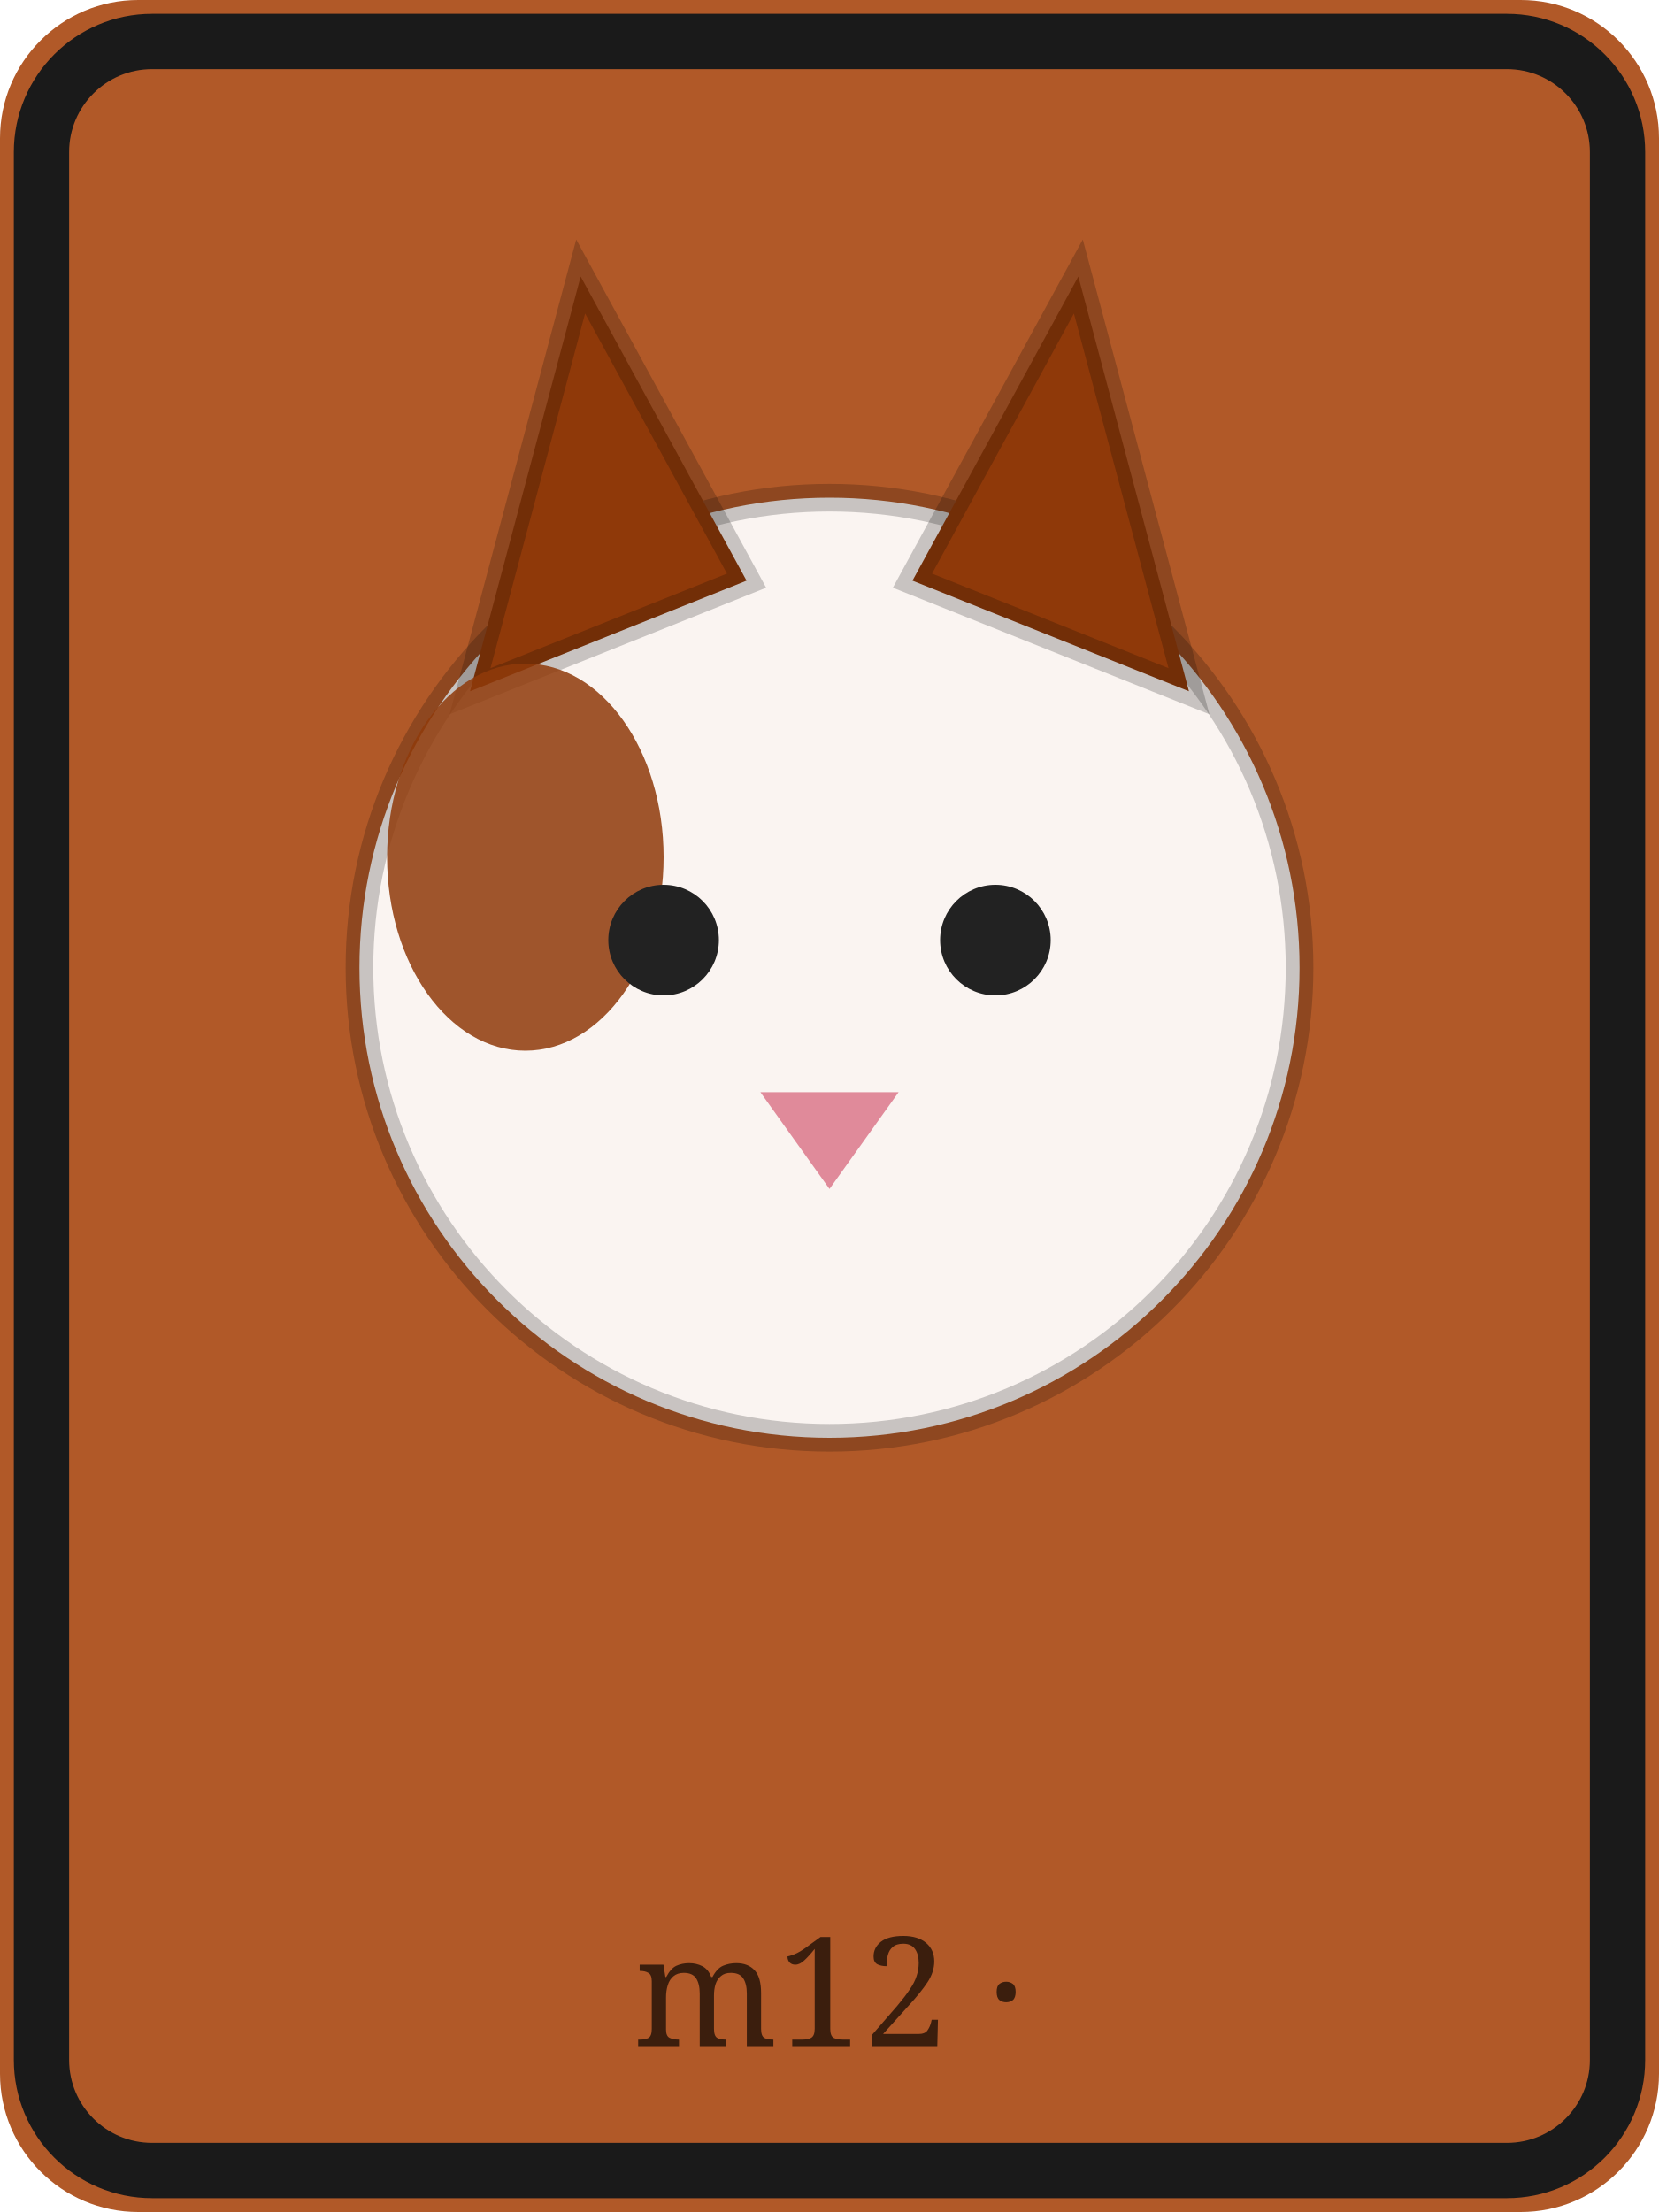
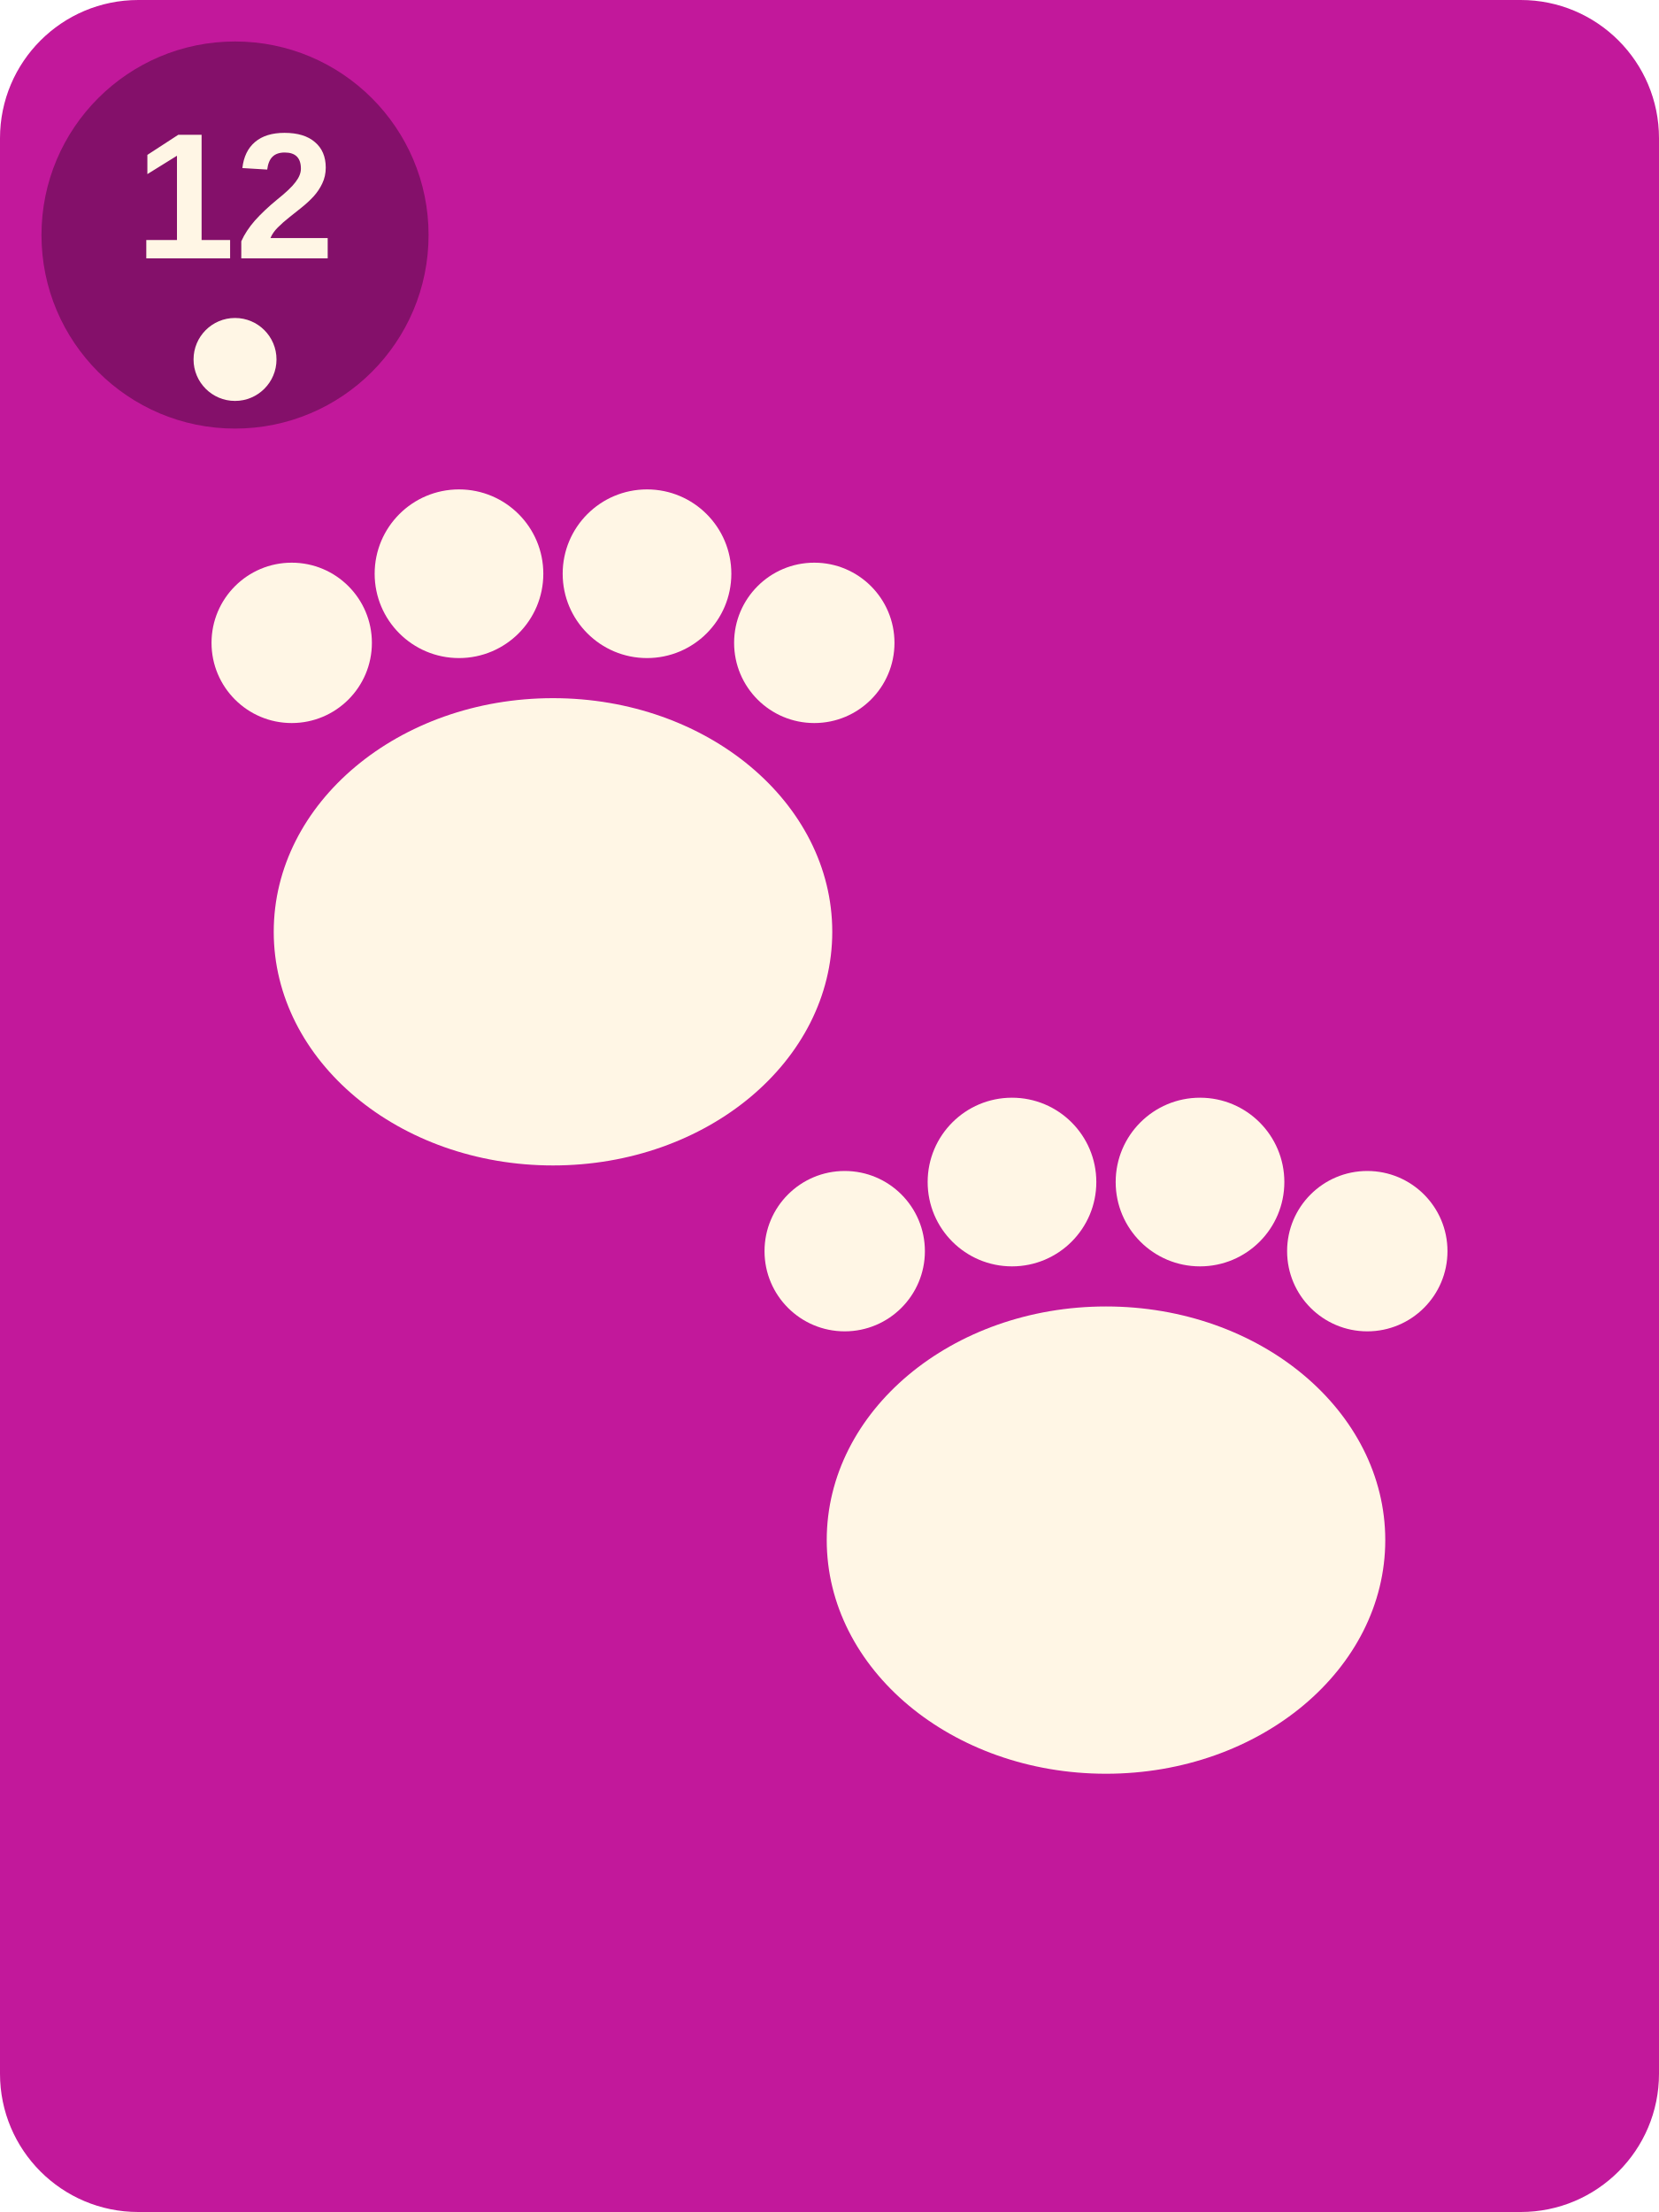
<svg xmlns="http://www.w3.org/2000/svg" viewBox="0 0 120 160">
-   <rect width="120" height="160" rx="10" fill="#B15928" />
-   <rect x="3" y="3" width="114" height="154" rx="8" fill="none" stroke="#1a1a1a" stroke-width="4" />
-   <circle cx="60" cy="70" r="34" fill="#ffffffee" stroke="#00000033" stroke-width="2" />
-   <polygon points="34,50 42,20 54,42" fill="#8f3909" stroke="#00000033" stroke-width="2" />
-   <polygon points="86,50 78,20 66,42" fill="#8f3909" stroke="#00000033" stroke-width="2" />
-   <ellipse cx="38" cy="62" rx="10" ry="14" fill="#8f3909" opacity="0.85" />
-   <circle cx="48" cy="68" r="4" fill="#222" />
-   <circle cx="72" cy="68" r="4" fill="#222" />
-   <polygon points="60,86 55,79 65,79" fill="#e08a9a" />
-   <text x="60" y="148" font-family="Georgia,serif" font-size="11" fill="#000000aa" text-anchor="middle">m12 ·</text>
+   <rect width="120" height="160" rx="10" fill="#C2189B" />
+   <circle cx="21.1" cy="46.5" r="5.8" fill="#FFF6E5" />
+   <circle cx="33.2" cy="41.5" r="6.1" fill="#FFF6E5" />
+   <circle cx="46.8" cy="41.5" r="6.1" fill="#FFF6E5" />
+   <circle cx="58.9" cy="46.5" r="5.8" fill="#FFF6E5" />
+   <ellipse cx="40" cy="67.4" rx="20.2" ry="16.9" fill="#FFF6E5" />
+   <circle cx="61.1" cy="90.5" r="5.8" fill="#FFF6E5" />
+   <circle cx="73.2" cy="85.5" r="6.1" fill="#FFF6E5" />
+   <circle cx="86.8" cy="85.5" r="6.1" fill="#FFF6E5" />
+   <circle cx="98.9" cy="90.5" r="5.8" fill="#FFF6E5" />
+   <ellipse cx="80" cy="111.4" rx="20.2" ry="16.9" fill="#FFF6E5" />
+   <circle cx="17" cy="17" r="14" fill="black" fill-opacity="0.32" />
+   <text x="17" y="15" font-family="system-ui,Arial,sans-serif" font-size="13" font-weight="800" fill="#FFF6E5" text-anchor="middle" dominant-baseline="middle">12</text>
+   <g transform="translate(17,26)">
+     <circle r="3" fill="#FFF6E5" />
+   </g>
</svg>
